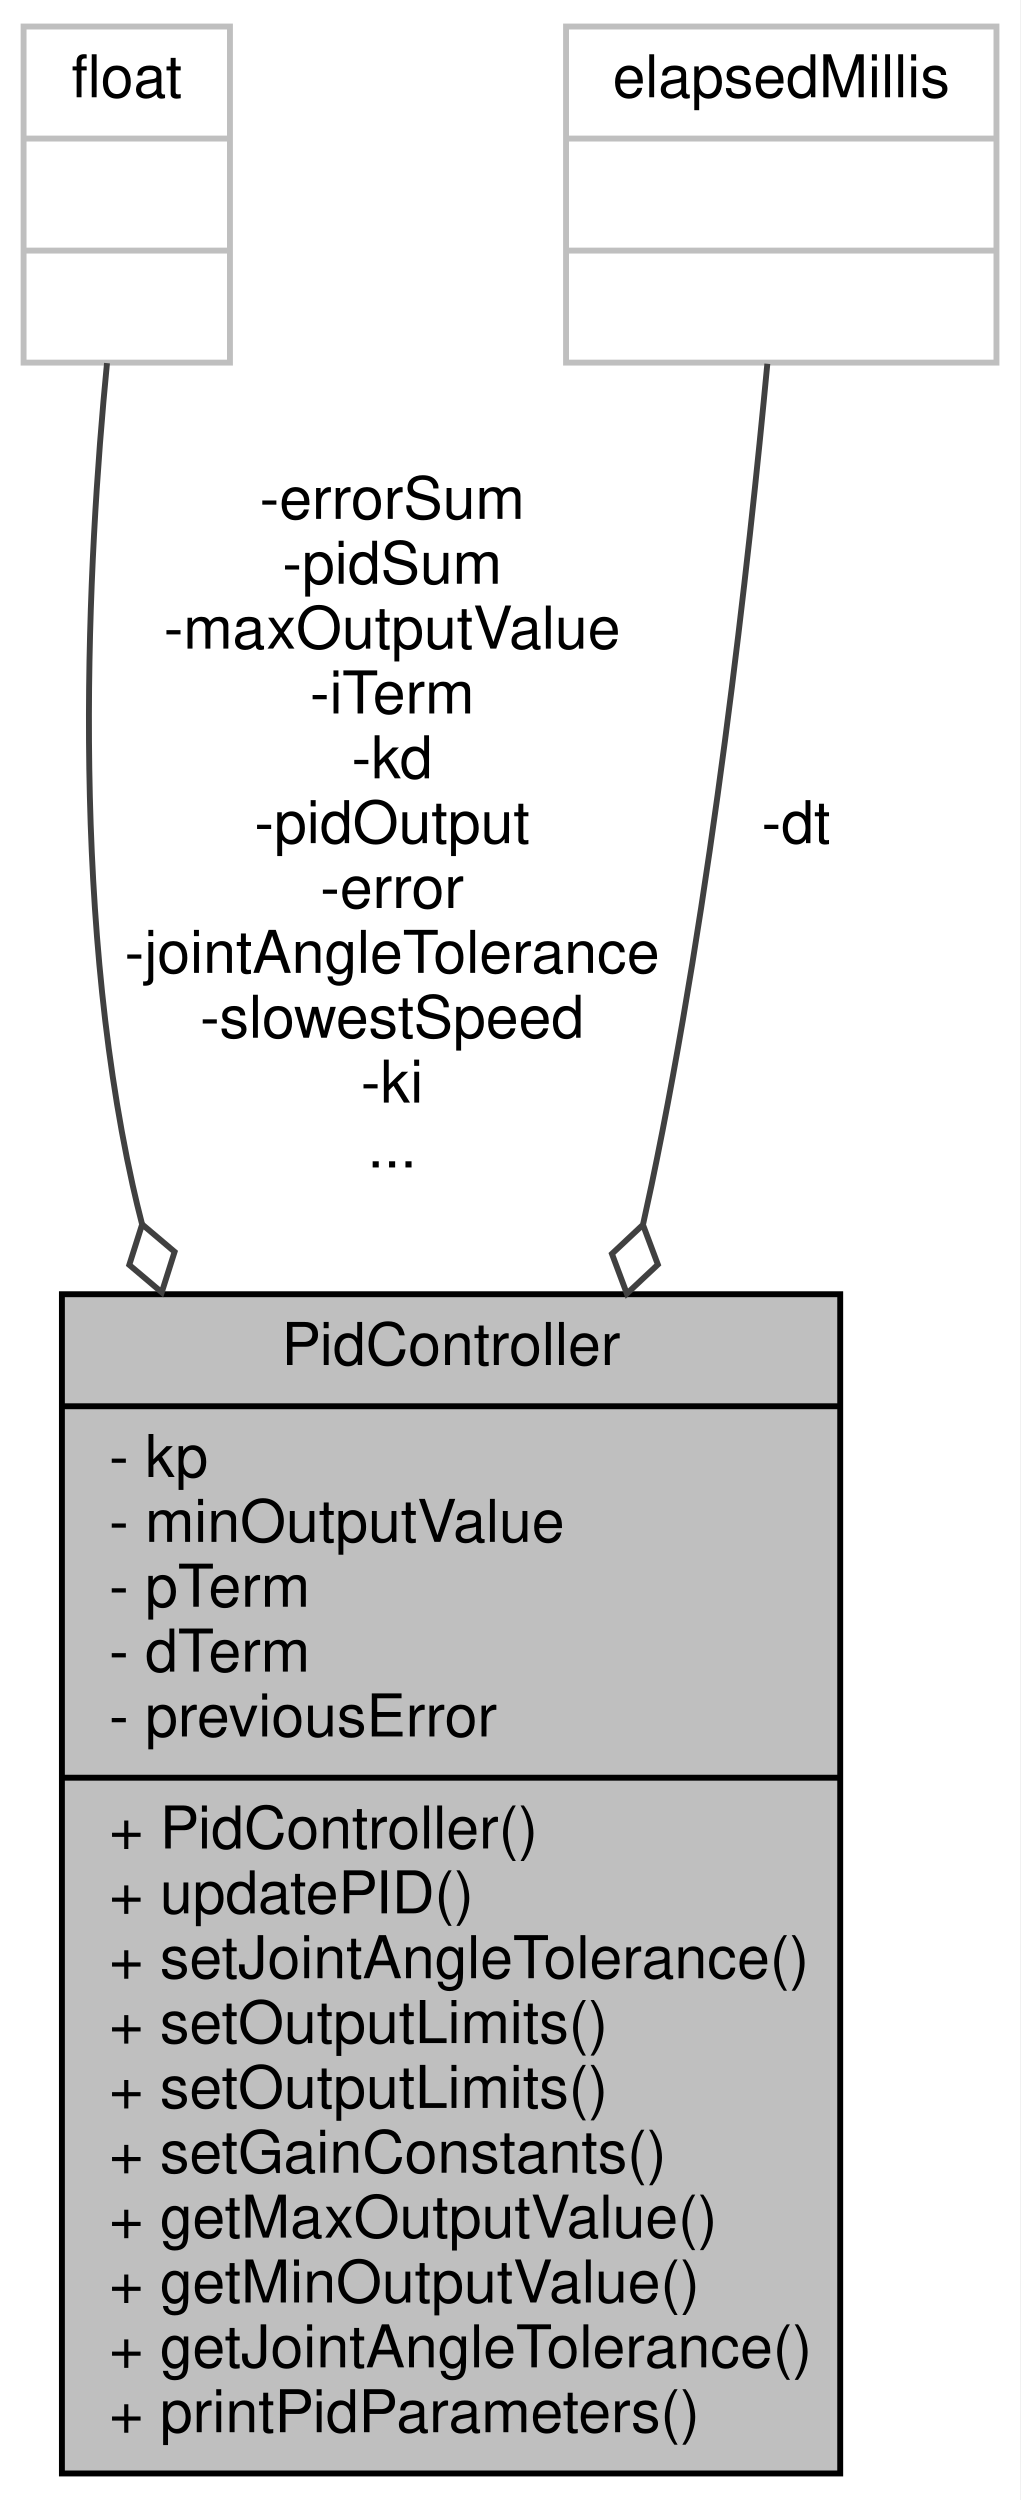
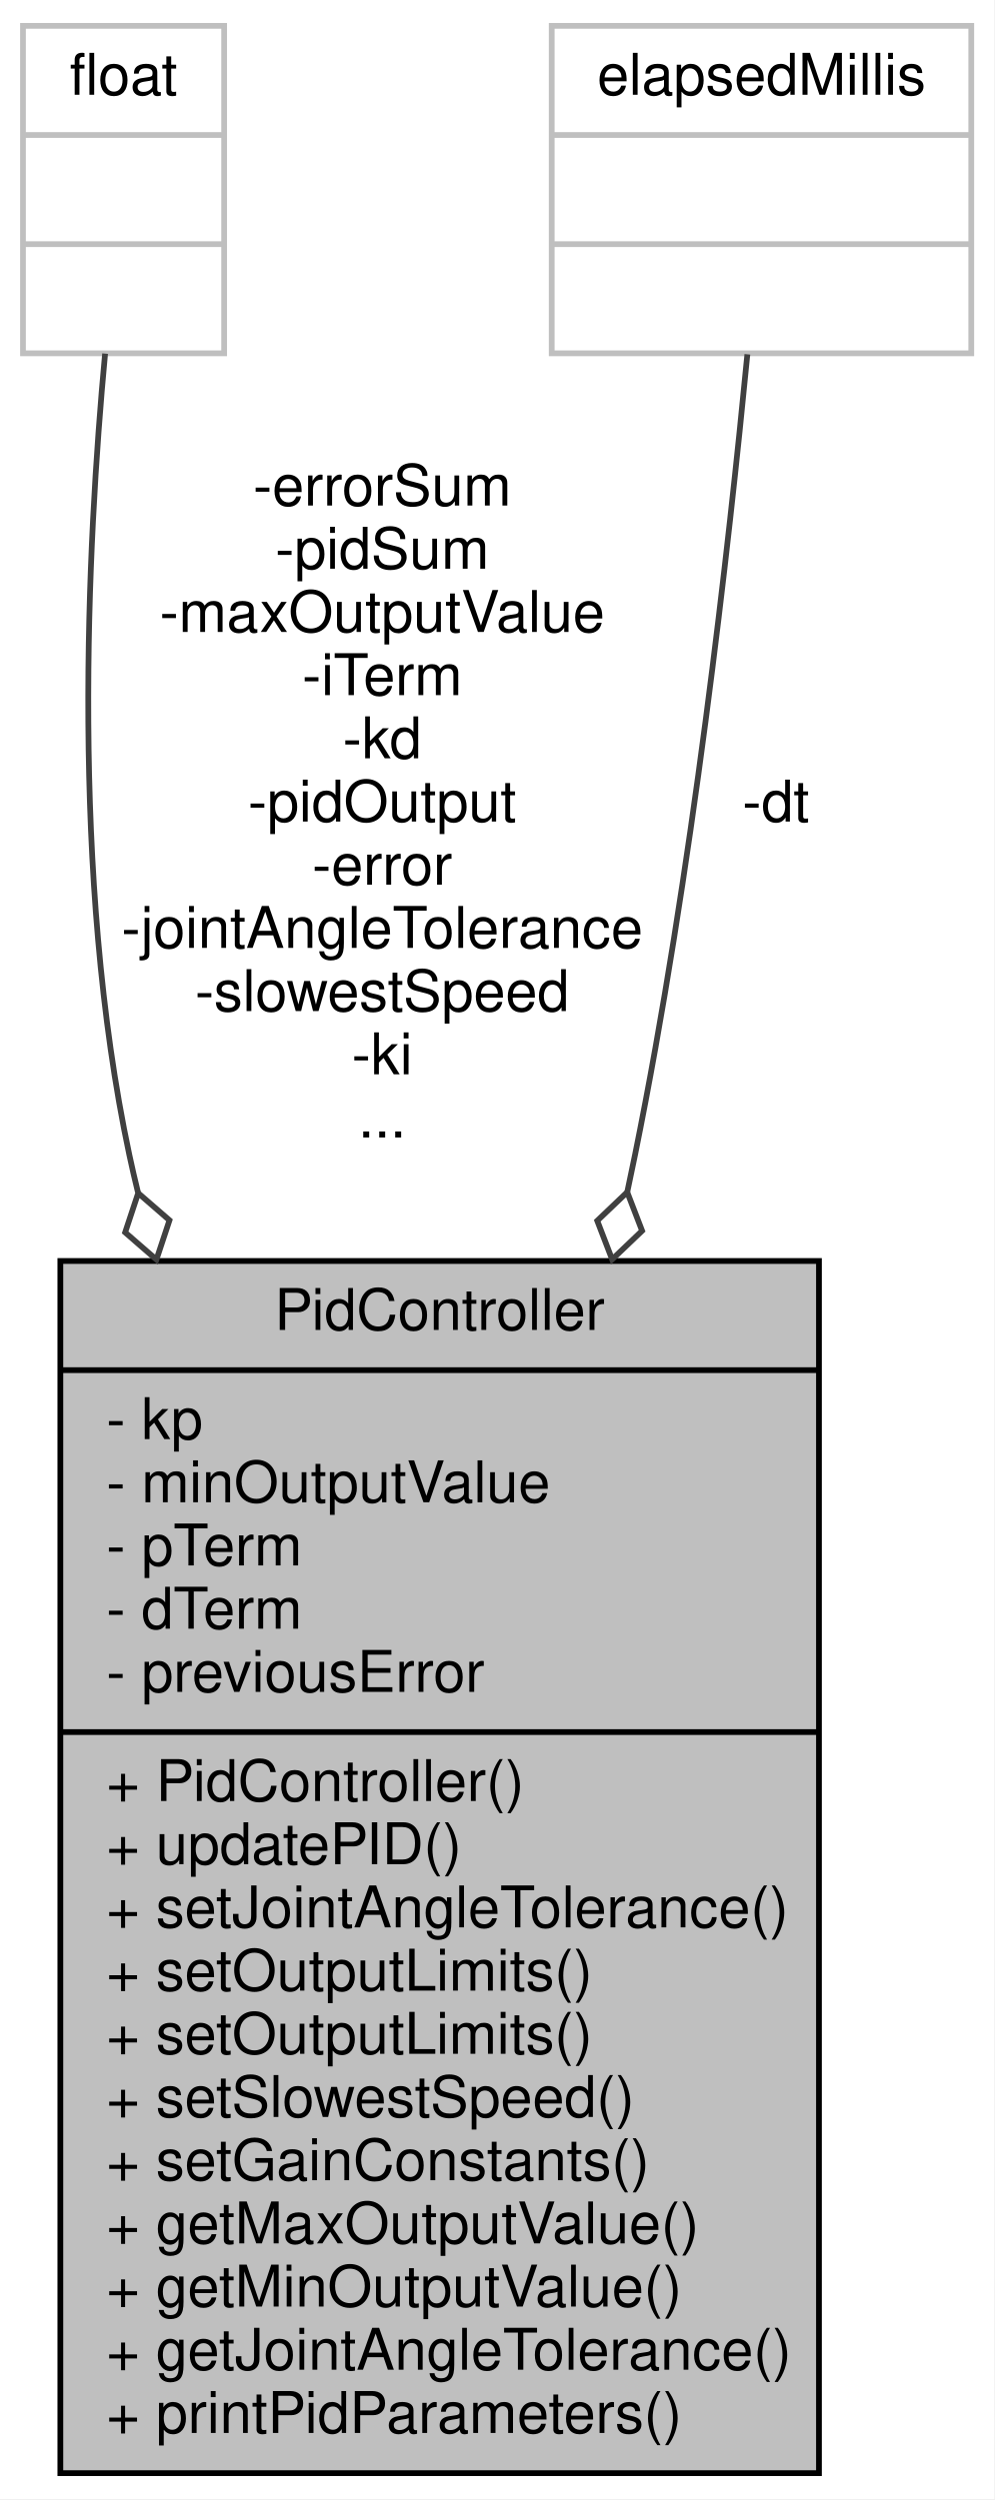
- <svg xmlns="http://www.w3.org/2000/svg" width="173pt" height="424pt" viewBox="0.00 0.00 173.00 424.00">
-   <g id="graph0" class="graph" transform="scale(1 1) rotate(0) translate(4 420)">
-     <polygon fill="white" stroke="none" points="-4,4 -4,-420 169,-420 169,4 -4,4" />
+ <svg xmlns="http://www.w3.org/2000/svg" width="173pt" height="435pt" viewBox="0.00 0.00 173.00 435.00">
+   <g id="graph0" class="graph" transform="scale(1 1) rotate(0) translate(4 431)">
+     <polygon fill="white" stroke="none" points="-4,4 -4,-431 169,-431 169,4 -4,4" />
    <g id="node1" class="node">
-       <polygon fill="#bfbfbf" stroke="black" points="6.5,-0.5 6.5,-200.5 138.5,-200.5 138.5,-0.5 6.5,-0.5" />
-       <text text-anchor="middle" x="72.5" y="-188.5" font-family="Helvetica,sans-Serif" font-size="10.00">PidController</text>
-       <polyline fill="none" stroke="black" points="6.5,-181.5 138.5,-181.5 " />
-       <text text-anchor="start" x="14.5" y="-169.5" font-family="Helvetica,sans-Serif" font-size="10.00">- kp</text>
-       <text text-anchor="start" x="14.5" y="-158.5" font-family="Helvetica,sans-Serif" font-size="10.00">- minOutputValue</text>
-       <text text-anchor="start" x="14.5" y="-147.5" font-family="Helvetica,sans-Serif" font-size="10.00">- pTerm</text>
-       <text text-anchor="start" x="14.5" y="-136.5" font-family="Helvetica,sans-Serif" font-size="10.00">- dTerm</text>
-       <text text-anchor="start" x="14.5" y="-125.5" font-family="Helvetica,sans-Serif" font-size="10.00">- previousError</text>
-       <polyline fill="none" stroke="black" points="6.5,-118.5 138.5,-118.5 " />
-       <text text-anchor="start" x="14.5" y="-106.5" font-family="Helvetica,sans-Serif" font-size="10.00">+ PidController()</text>
-       <text text-anchor="start" x="14.5" y="-95.5" font-family="Helvetica,sans-Serif" font-size="10.00">+ updatePID()</text>
-       <text text-anchor="start" x="14.5" y="-84.5" font-family="Helvetica,sans-Serif" font-size="10.00">+ setJointAngleTolerance()</text>
+       <polygon fill="#bfbfbf" stroke="black" points="6.5,-0.5 6.5,-211.5 138.5,-211.5 138.5,-0.5 6.5,-0.5" />
+       <text text-anchor="middle" x="72.5" y="-199.5" font-family="Helvetica,sans-Serif" font-size="10.00">PidController</text>
+       <polyline fill="none" stroke="black" points="6.5,-192.5 138.5,-192.5 " />
+       <text text-anchor="start" x="14.5" y="-180.5" font-family="Helvetica,sans-Serif" font-size="10.00">- kp</text>
+       <text text-anchor="start" x="14.5" y="-169.5" font-family="Helvetica,sans-Serif" font-size="10.00">- minOutputValue</text>
+       <text text-anchor="start" x="14.5" y="-158.5" font-family="Helvetica,sans-Serif" font-size="10.00">- pTerm</text>
+       <text text-anchor="start" x="14.5" y="-147.5" font-family="Helvetica,sans-Serif" font-size="10.00">- dTerm</text>
+       <text text-anchor="start" x="14.5" y="-136.5" font-family="Helvetica,sans-Serif" font-size="10.00">- previousError</text>
+       <polyline fill="none" stroke="black" points="6.5,-129.5 138.5,-129.5 " />
+       <text text-anchor="start" x="14.5" y="-117.5" font-family="Helvetica,sans-Serif" font-size="10.00">+ PidController()</text>
+       <text text-anchor="start" x="14.5" y="-106.5" font-family="Helvetica,sans-Serif" font-size="10.00">+ updatePID()</text>
+       <text text-anchor="start" x="14.5" y="-95.5" font-family="Helvetica,sans-Serif" font-size="10.00">+ setJointAngleTolerance()</text>
+       <text text-anchor="start" x="14.5" y="-84.5" font-family="Helvetica,sans-Serif" font-size="10.00">+ setOutputLimits()</text>
      <text text-anchor="start" x="14.5" y="-73.5" font-family="Helvetica,sans-Serif" font-size="10.00">+ setOutputLimits()</text>
-       <text text-anchor="start" x="14.5" y="-62.5" font-family="Helvetica,sans-Serif" font-size="10.00">+ setOutputLimits()</text>
+       <text text-anchor="start" x="14.5" y="-62.5" font-family="Helvetica,sans-Serif" font-size="10.00">+ setSlowestSpeed()</text>
      <text text-anchor="start" x="14.5" y="-51.5" font-family="Helvetica,sans-Serif" font-size="10.00">+ setGainConstants()</text>
      <text text-anchor="start" x="14.5" y="-40.5" font-family="Helvetica,sans-Serif" font-size="10.00">+ getMaxOutputValue()</text>
      <text text-anchor="start" x="14.5" y="-29.5" font-family="Helvetica,sans-Serif" font-size="10.00">+ getMinOutputValue()</text>
      <text text-anchor="start" x="14.5" y="-18.5" font-family="Helvetica,sans-Serif" font-size="10.00">+ getJointAngleTolerance()</text>
      <text text-anchor="start" x="14.5" y="-7.5" font-family="Helvetica,sans-Serif" font-size="10.00">+ printPidParameters()</text>
    </g>
    <g id="node2" class="node">
-       <polygon fill="white" stroke="#bfbfbf" points="0,-358.5 0,-415.5 35,-415.5 35,-358.5 0,-358.5" />
-       <text text-anchor="middle" x="17.5" y="-403.5" font-family="Helvetica,sans-Serif" font-size="10.00">float</text>
-       <polyline fill="none" stroke="#bfbfbf" points="0,-396.5 35,-396.5 " />
-       <text text-anchor="middle" x="17.5" y="-384.5" font-family="Helvetica,sans-Serif" font-size="10.00"> </text>
-       <polyline fill="none" stroke="#bfbfbf" points="0,-377.5 35,-377.5 " />
-       <text text-anchor="middle" x="17.5" y="-365.5" font-family="Helvetica,sans-Serif" font-size="10.00"> </text>
+       <polygon fill="white" stroke="#bfbfbf" points="0,-369.5 0,-426.5 35,-426.5 35,-369.5 0,-369.5" />
+       <text text-anchor="middle" x="17.5" y="-414.5" font-family="Helvetica,sans-Serif" font-size="10.00">float</text>
+       <polyline fill="none" stroke="#bfbfbf" points="0,-407.5 35,-407.5 " />
+       <text text-anchor="middle" x="17.5" y="-395.5" font-family="Helvetica,sans-Serif" font-size="10.00"> </text>
+       <polyline fill="none" stroke="#bfbfbf" points="0,-388.5 35,-388.5 " />
+       <text text-anchor="middle" x="17.5" y="-376.5" font-family="Helvetica,sans-Serif" font-size="10.00"> </text>
    </g>
    <g id="edge1" class="edge">
-       <path fill="none" stroke="#404040" d="M14.147,-358.414C10.884,-324.973 7.821,-267.118 18.5,-219 18.981,-216.834 19.505,-214.66 20.068,-212.482" />
-       <polygon fill="none" stroke="#404040" points="20.107,-212.348 17.926,-205.474 23.433,-200.818 25.613,-207.692 20.107,-212.348" />
-       <text text-anchor="middle" x="62.5" y="-332" font-family="Helvetica,sans-Serif" font-size="10.00"> -errorSum</text>
-       <text text-anchor="middle" x="62.5" y="-321" font-family="Helvetica,sans-Serif" font-size="10.00">-pidSum</text>
-       <text text-anchor="middle" x="62.5" y="-310" font-family="Helvetica,sans-Serif" font-size="10.00">-maxOutputValue</text>
-       <text text-anchor="middle" x="62.5" y="-299" font-family="Helvetica,sans-Serif" font-size="10.00">-iTerm</text>
-       <text text-anchor="middle" x="62.5" y="-288" font-family="Helvetica,sans-Serif" font-size="10.00">-kd</text>
-       <text text-anchor="middle" x="62.5" y="-277" font-family="Helvetica,sans-Serif" font-size="10.00">-pidOutput</text>
-       <text text-anchor="middle" x="62.5" y="-266" font-family="Helvetica,sans-Serif" font-size="10.00">-error</text>
-       <text text-anchor="middle" x="62.5" y="-255" font-family="Helvetica,sans-Serif" font-size="10.00">-jointAngleTolerance</text>
-       <text text-anchor="middle" x="62.5" y="-244" font-family="Helvetica,sans-Serif" font-size="10.00">-slowestSpeed</text>
-       <text text-anchor="middle" x="62.5" y="-233" font-family="Helvetica,sans-Serif" font-size="10.00">-ki</text>
-       <text text-anchor="middle" x="62.5" y="-222" font-family="Helvetica,sans-Serif" font-size="10.00">...</text>
+       <path fill="none" stroke="#404040" d="M14.287,-369.444C11.161,-336.033 8.233,-278.208 18.5,-230 18.963,-227.828 19.466,-225.647 20.005,-223.461" />
+       <polygon fill="none" stroke="#404040" points="20.045,-223.317 17.775,-216.473 23.22,-211.745 25.49,-218.59 20.045,-223.317" />
+       <text text-anchor="middle" x="62.5" y="-343" font-family="Helvetica,sans-Serif" font-size="10.00"> -errorSum</text>
+       <text text-anchor="middle" x="62.5" y="-332" font-family="Helvetica,sans-Serif" font-size="10.00">-pidSum</text>
+       <text text-anchor="middle" x="62.5" y="-321" font-family="Helvetica,sans-Serif" font-size="10.00">-maxOutputValue</text>
+       <text text-anchor="middle" x="62.5" y="-310" font-family="Helvetica,sans-Serif" font-size="10.00">-iTerm</text>
+       <text text-anchor="middle" x="62.5" y="-299" font-family="Helvetica,sans-Serif" font-size="10.00">-kd</text>
+       <text text-anchor="middle" x="62.5" y="-288" font-family="Helvetica,sans-Serif" font-size="10.00">-pidOutput</text>
+       <text text-anchor="middle" x="62.5" y="-277" font-family="Helvetica,sans-Serif" font-size="10.00">-error</text>
+       <text text-anchor="middle" x="62.5" y="-266" font-family="Helvetica,sans-Serif" font-size="10.00">-jointAngleTolerance</text>
+       <text text-anchor="middle" x="62.5" y="-255" font-family="Helvetica,sans-Serif" font-size="10.00">-slowestSpeed</text>
+       <text text-anchor="middle" x="62.5" y="-244" font-family="Helvetica,sans-Serif" font-size="10.00">-ki</text>
+       <text text-anchor="middle" x="62.5" y="-233" font-family="Helvetica,sans-Serif" font-size="10.00">...</text>
    </g>
    <g id="node3" class="node">
-       <polygon fill="white" stroke="#bfbfbf" points="92,-358.5 92,-415.5 165,-415.5 165,-358.5 92,-358.5" />
-       <text text-anchor="middle" x="128.5" y="-403.5" font-family="Helvetica,sans-Serif" font-size="10.00">elapsedMillis</text>
-       <polyline fill="none" stroke="#bfbfbf" points="92,-396.5 165,-396.5 " />
-       <text text-anchor="middle" x="128.5" y="-384.5" font-family="Helvetica,sans-Serif" font-size="10.00"> </text>
-       <polyline fill="none" stroke="#bfbfbf" points="92,-377.5 165,-377.5 " />
-       <text text-anchor="middle" x="128.5" y="-365.5" font-family="Helvetica,sans-Serif" font-size="10.00"> </text>
+       <polygon fill="white" stroke="#bfbfbf" points="92,-369.5 92,-426.5 165,-426.5 165,-369.5 92,-369.5" />
+       <text text-anchor="middle" x="128.5" y="-414.5" font-family="Helvetica,sans-Serif" font-size="10.00">elapsedMillis</text>
+       <polyline fill="none" stroke="#bfbfbf" points="92,-407.5 165,-407.5 " />
+       <text text-anchor="middle" x="128.5" y="-395.5" font-family="Helvetica,sans-Serif" font-size="10.00"> </text>
+       <polyline fill="none" stroke="#bfbfbf" points="92,-388.5 165,-388.5 " />
+       <text text-anchor="middle" x="128.5" y="-376.5" font-family="Helvetica,sans-Serif" font-size="10.00"> </text>
    </g>
    <g id="edge2" class="edge">
-       <path fill="none" stroke="#404040" d="M126.14,-358.303C123.007,-324.997 116.655,-267.517 106.5,-219 106.047,-216.834 105.574,-214.649 105.084,-212.451" />
-       <polygon fill="none" stroke="#404040" points="105.045,-212.285 99.784,-207.352 102.314,-200.6 107.574,-205.532 105.045,-212.285" />
-       <text text-anchor="middle" x="131" y="-277" font-family="Helvetica,sans-Serif" font-size="10.00"> -dt</text>
+       <path fill="none" stroke="#404040" d="M126.041,-369.323C122.81,-336.038 116.364,-278.576 106.5,-230 106.064,-227.854 105.612,-225.691 105.144,-223.514" />
+       <polygon fill="none" stroke="#404040" points="105.137,-223.485 99.92,-218.507 102.509,-211.776 107.726,-216.755 105.137,-223.485" />
+       <text text-anchor="middle" x="131" y="-288" font-family="Helvetica,sans-Serif" font-size="10.00"> -dt</text>
    </g>
  </g>
</svg>
